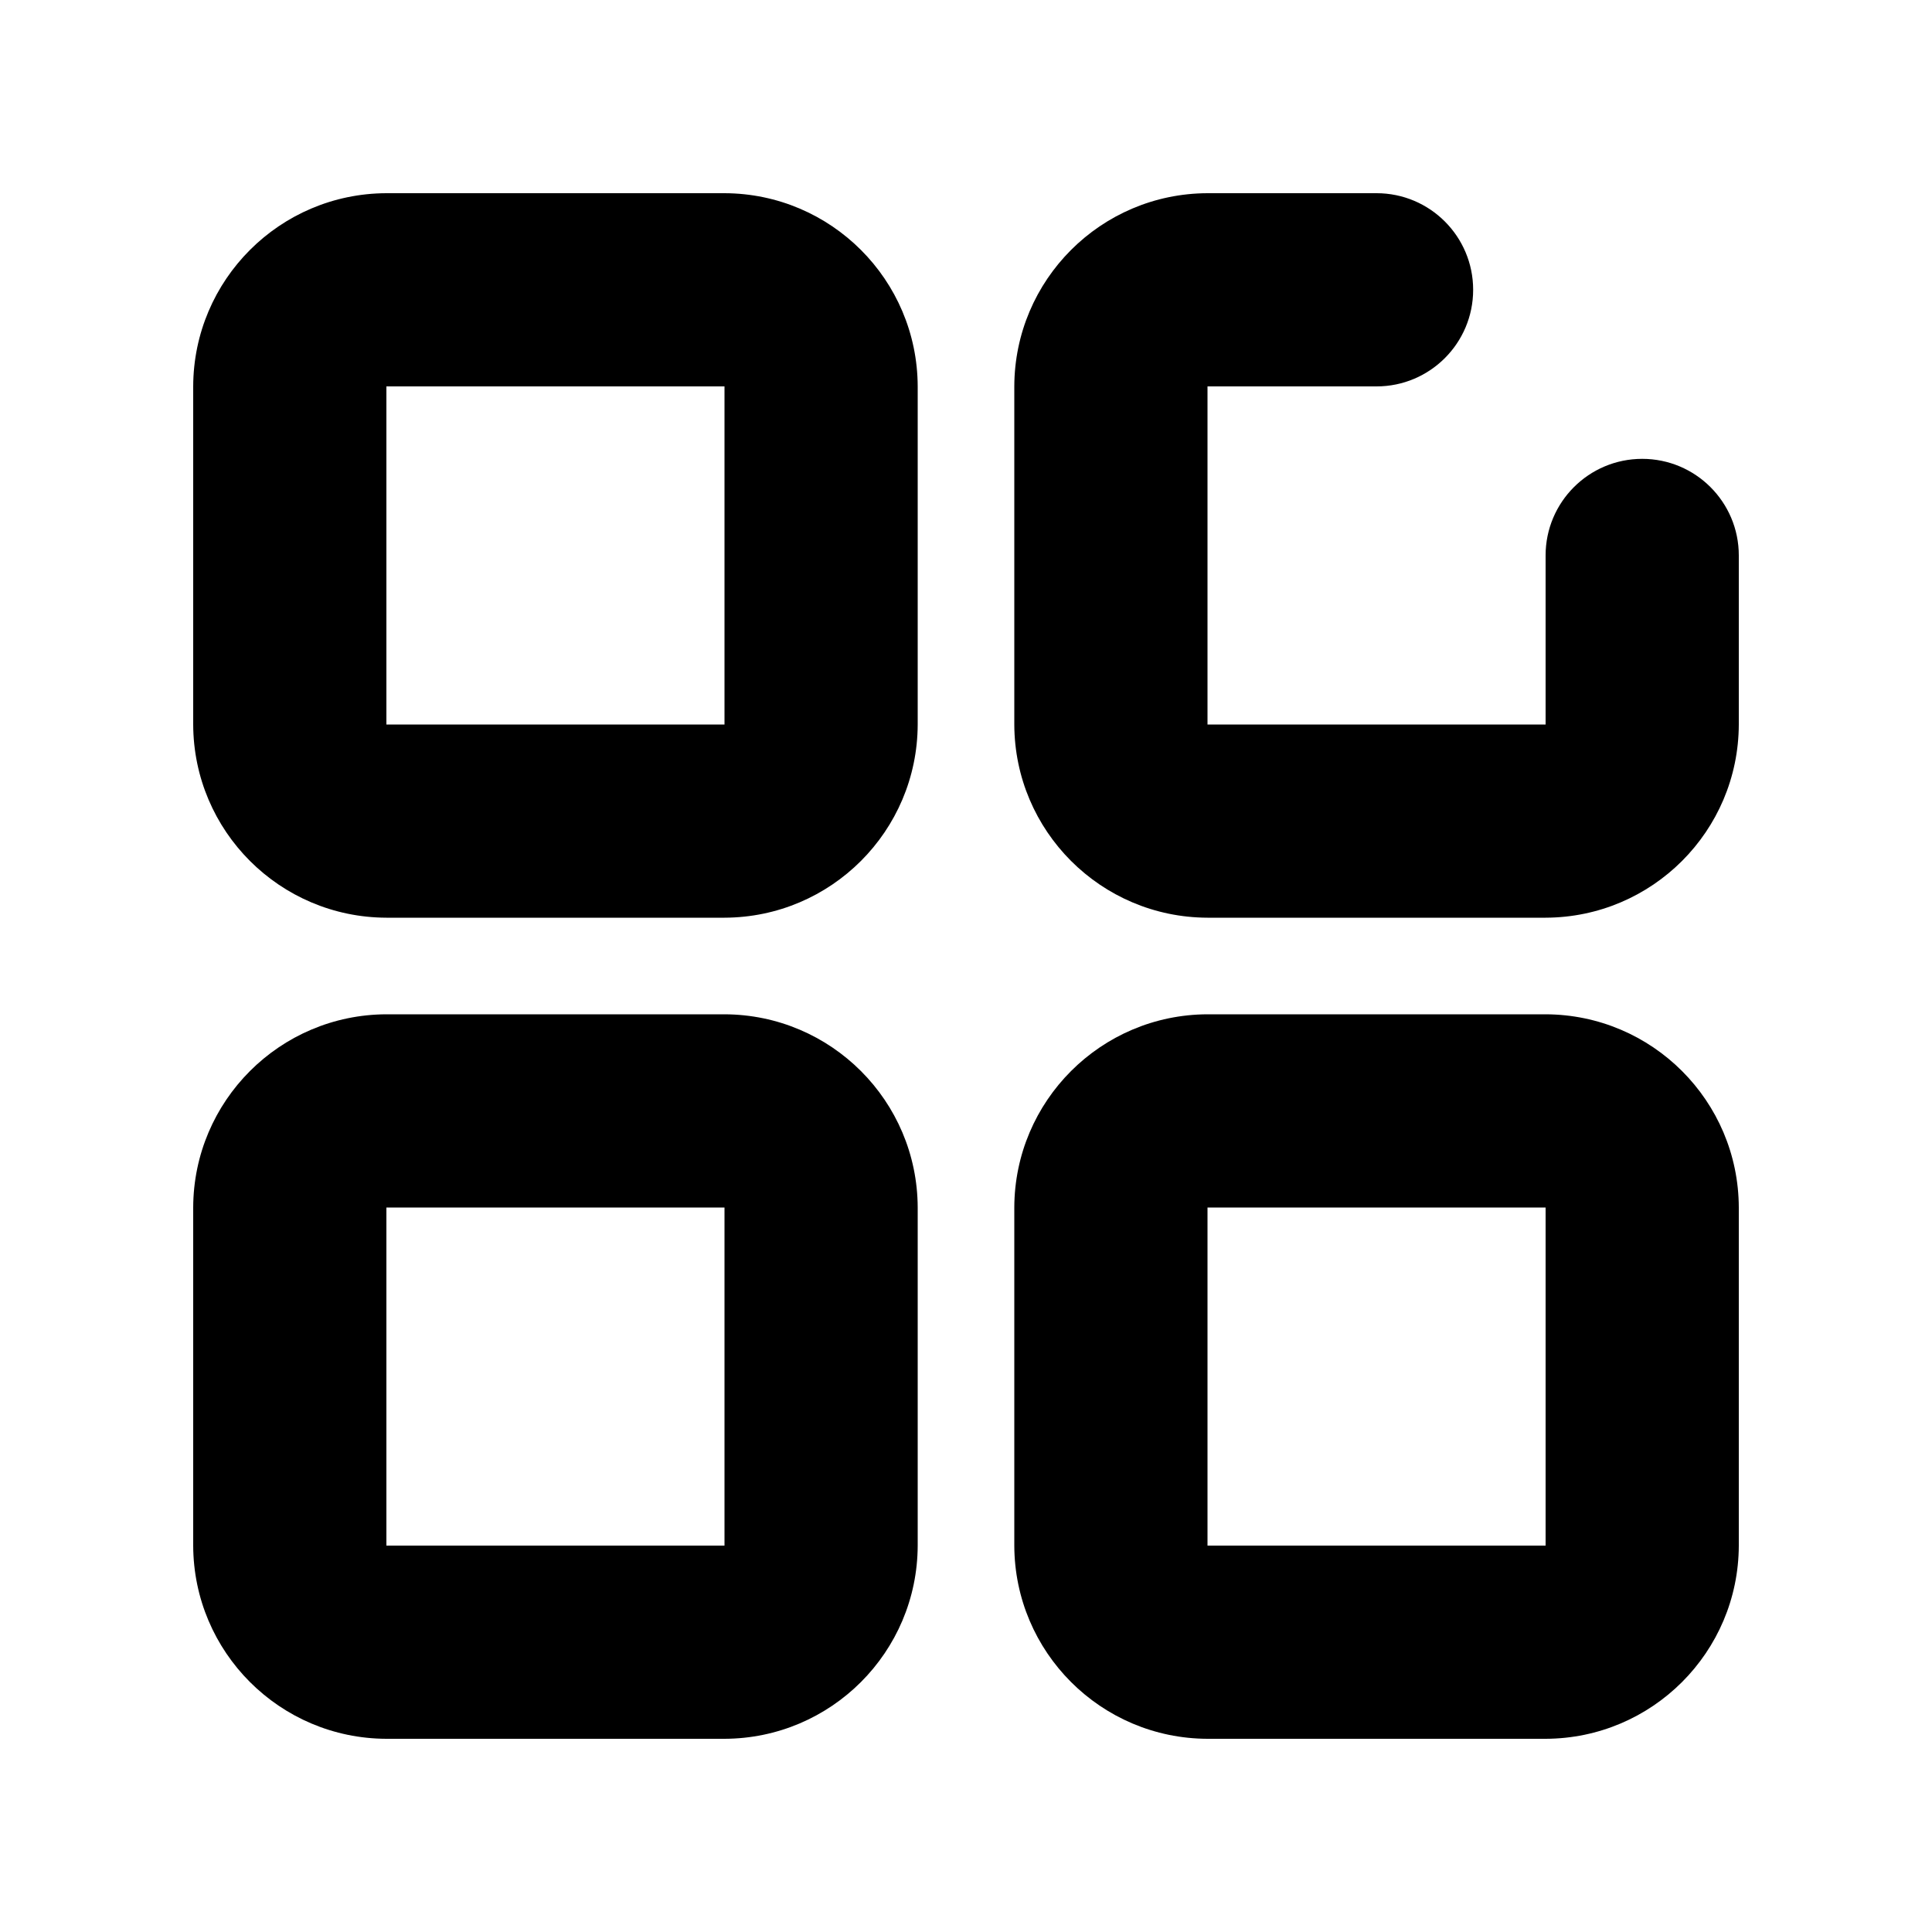
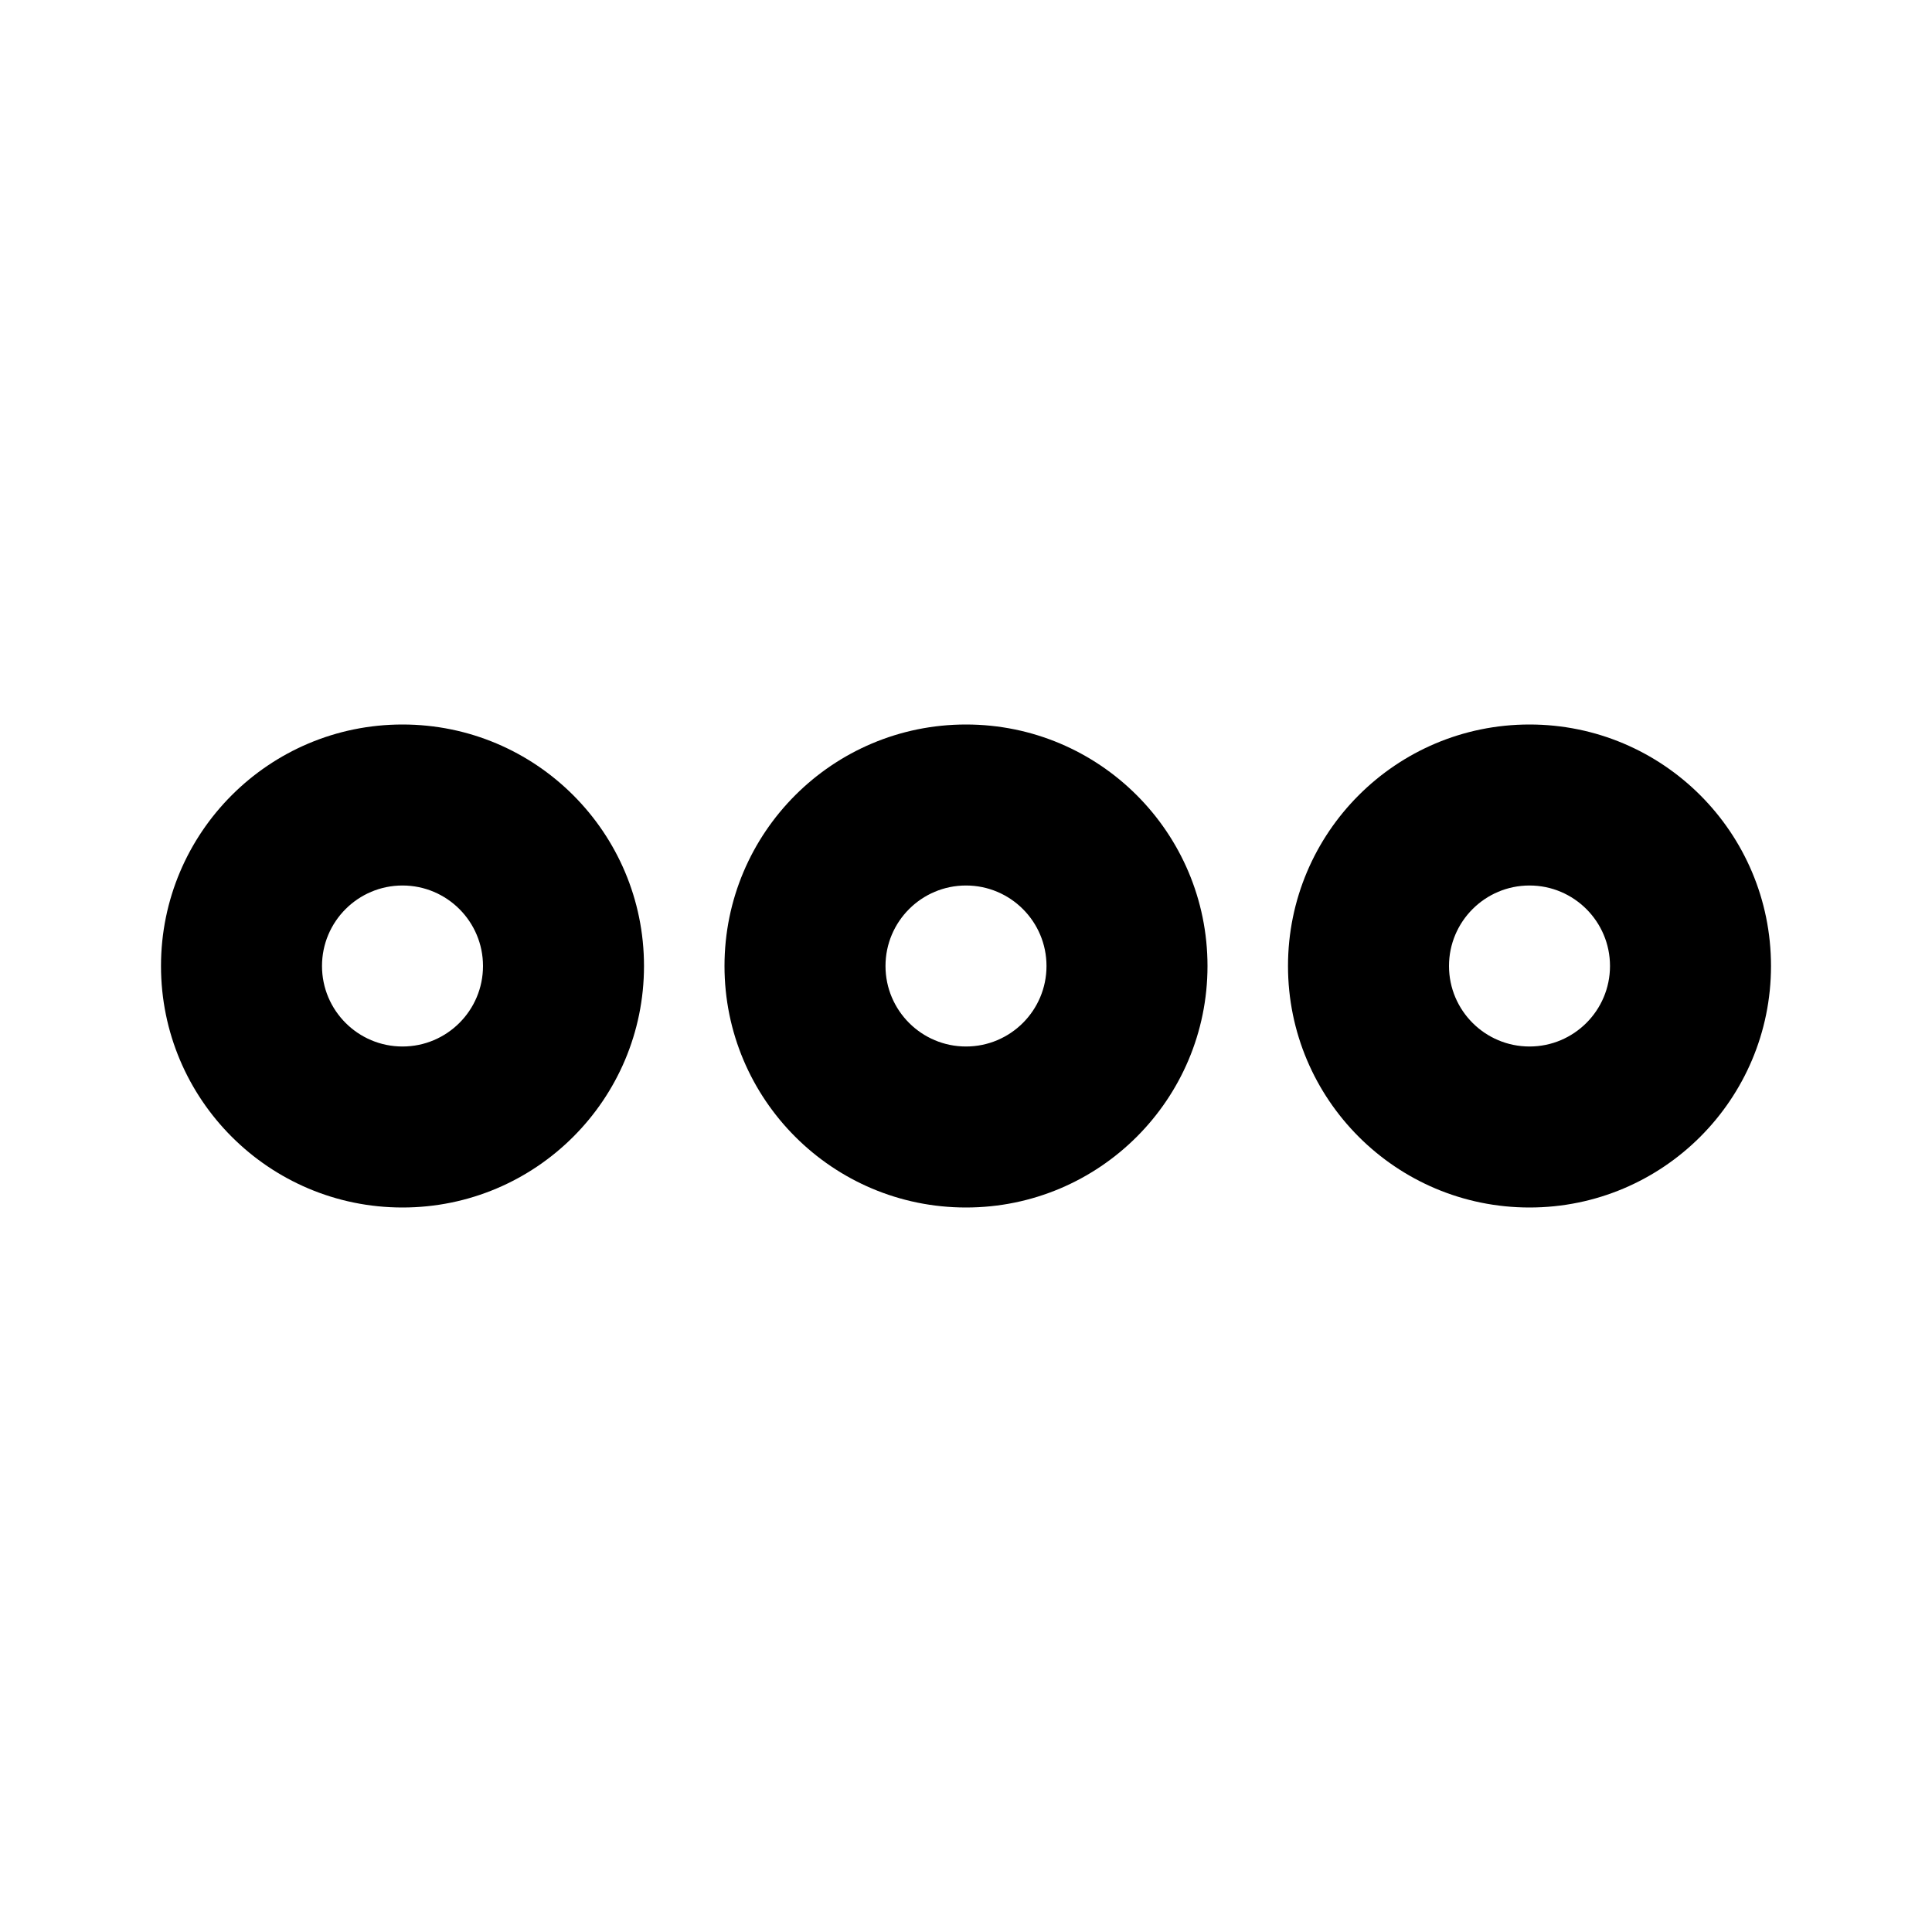
- <svg xmlns="http://www.w3.org/2000/svg" fill="#000000" width="800px" height="800px" viewBox="0 0 200 200" data-name="Layer 1" id="Layer_1">
-   <path d="M75,20H40A20.06,20.06,0,0,0,20,40V75A20.06,20.06,0,0,0,40,95H75A20.06,20.06,0,0,0,95,75V40A20.06,20.06,0,0,0,75,20Zm0,55H40V40H75Zm95-27.5a10,10,0,0,0-10,10V75H125V40h17.5a10,10,0,0,0,0-20H125a20.06,20.06,0,0,0-20,20V75a20.06,20.06,0,0,0,20,20h35a20.06,20.06,0,0,0,20-20V57.5A10,10,0,0,0,170,47.5ZM75,105H40a20.06,20.06,0,0,0-20,20v35a20.06,20.06,0,0,0,20,20H75a20.06,20.06,0,0,0,20-20V125A20.06,20.06,0,0,0,75,105Zm0,55H40V125H75Zm85-55H125a20.06,20.06,0,0,0-20,20v35a20.06,20.06,0,0,0,20,20h35a20.06,20.06,0,0,0,20-20V125A20.06,20.06,0,0,0,160,105Zm0,55H125V125h35Z" />
+ <svg xmlns="http://www.w3.org/2000/svg" width="800px" height="800px" viewBox="0 0 24 24" fill="none">
+   <path fill-rule="evenodd" clip-rule="evenodd" d="M4 12C4 11.448 4.448 11 5 11C5.552 11 6 11.448 6 12C6 12.552 5.552 13 5 13C4.448 13 4 12.552 4 12ZM5 15C6.657 15 8 13.657 8 12C8 10.343 6.657 9 5 9C3.343 9 2 10.343 2 12C2 13.657 3.343 15 5 15ZM12 11C11.448 11 11 11.448 11 12C11 12.552 11.448 13 12 13C12.552 13 13 12.552 13 12C13 11.448 12.552 11 12 11ZM15 12C15 13.657 13.657 15 12 15C10.343 15 9 13.657 9 12C9 10.343 10.343 9 12 9C13.657 9 15 10.343 15 12ZM19 11C18.448 11 18 11.448 18 12C18 12.552 18.448 13 19 13C19.552 13 20 12.552 20 12C20 11.448 19.552 11 19 11ZM22 12C22 13.657 20.657 15 19 15C17.343 15 16 13.657 16 12C16 10.343 17.343 9 19 9C20.657 9 22 10.343 22 12Z" fill="#000000" />
</svg>
